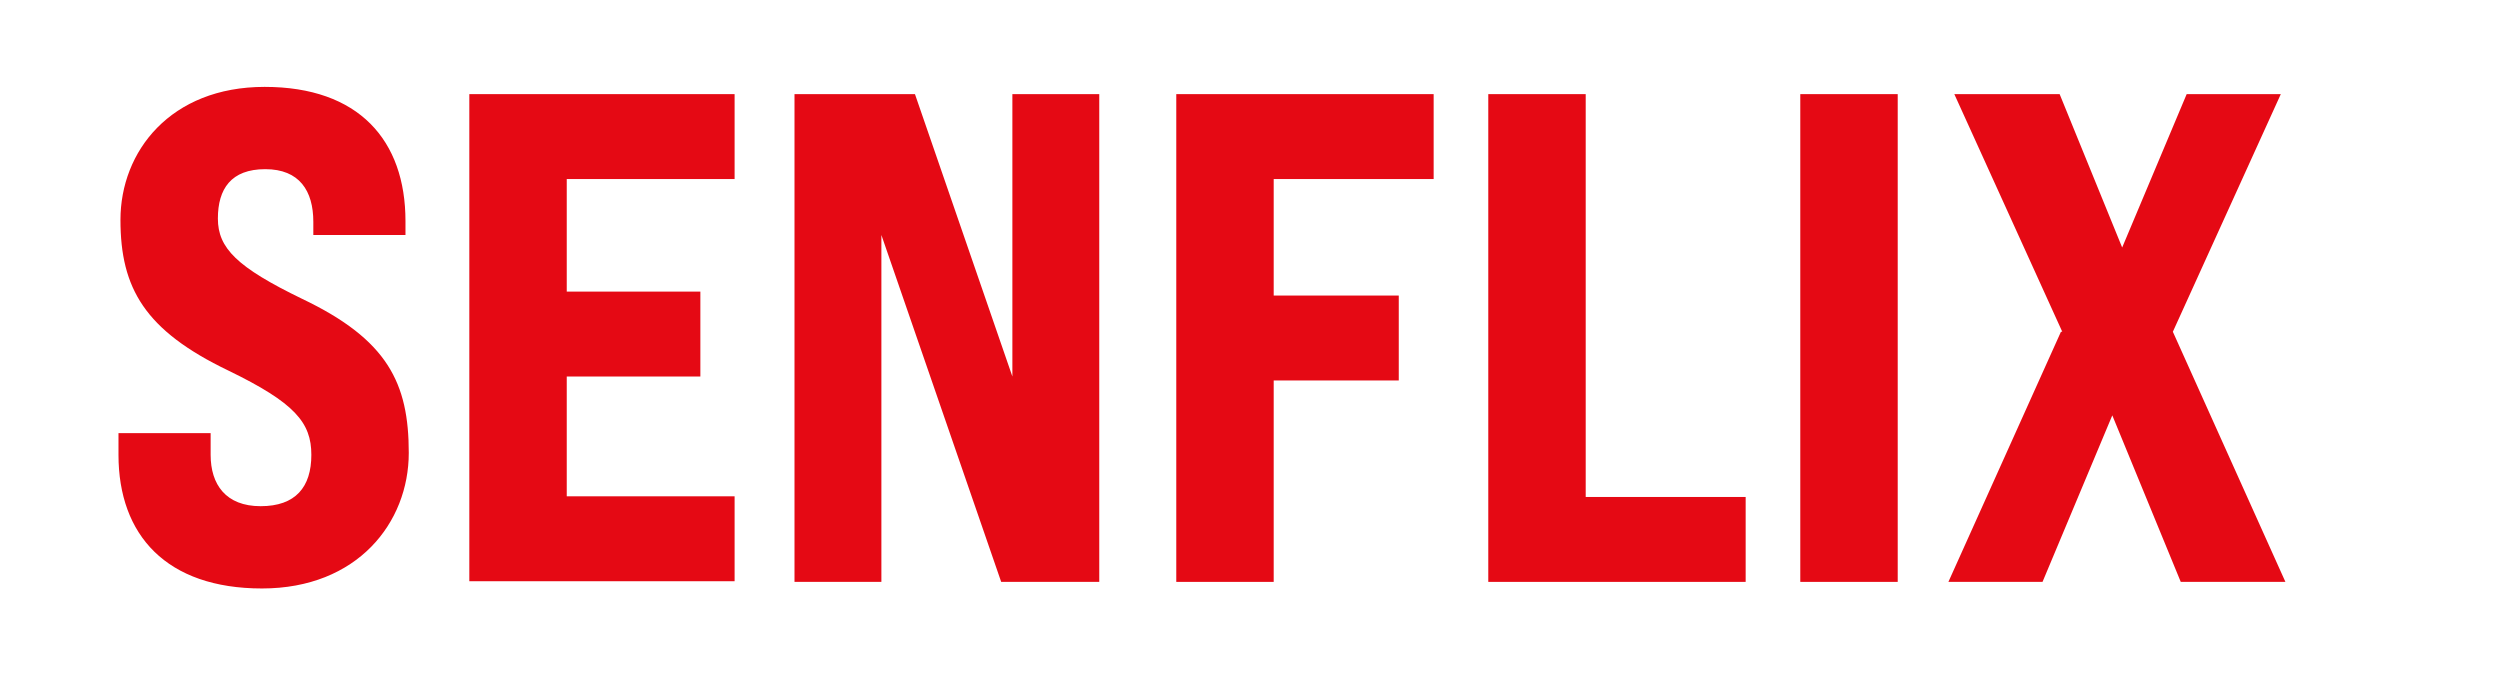
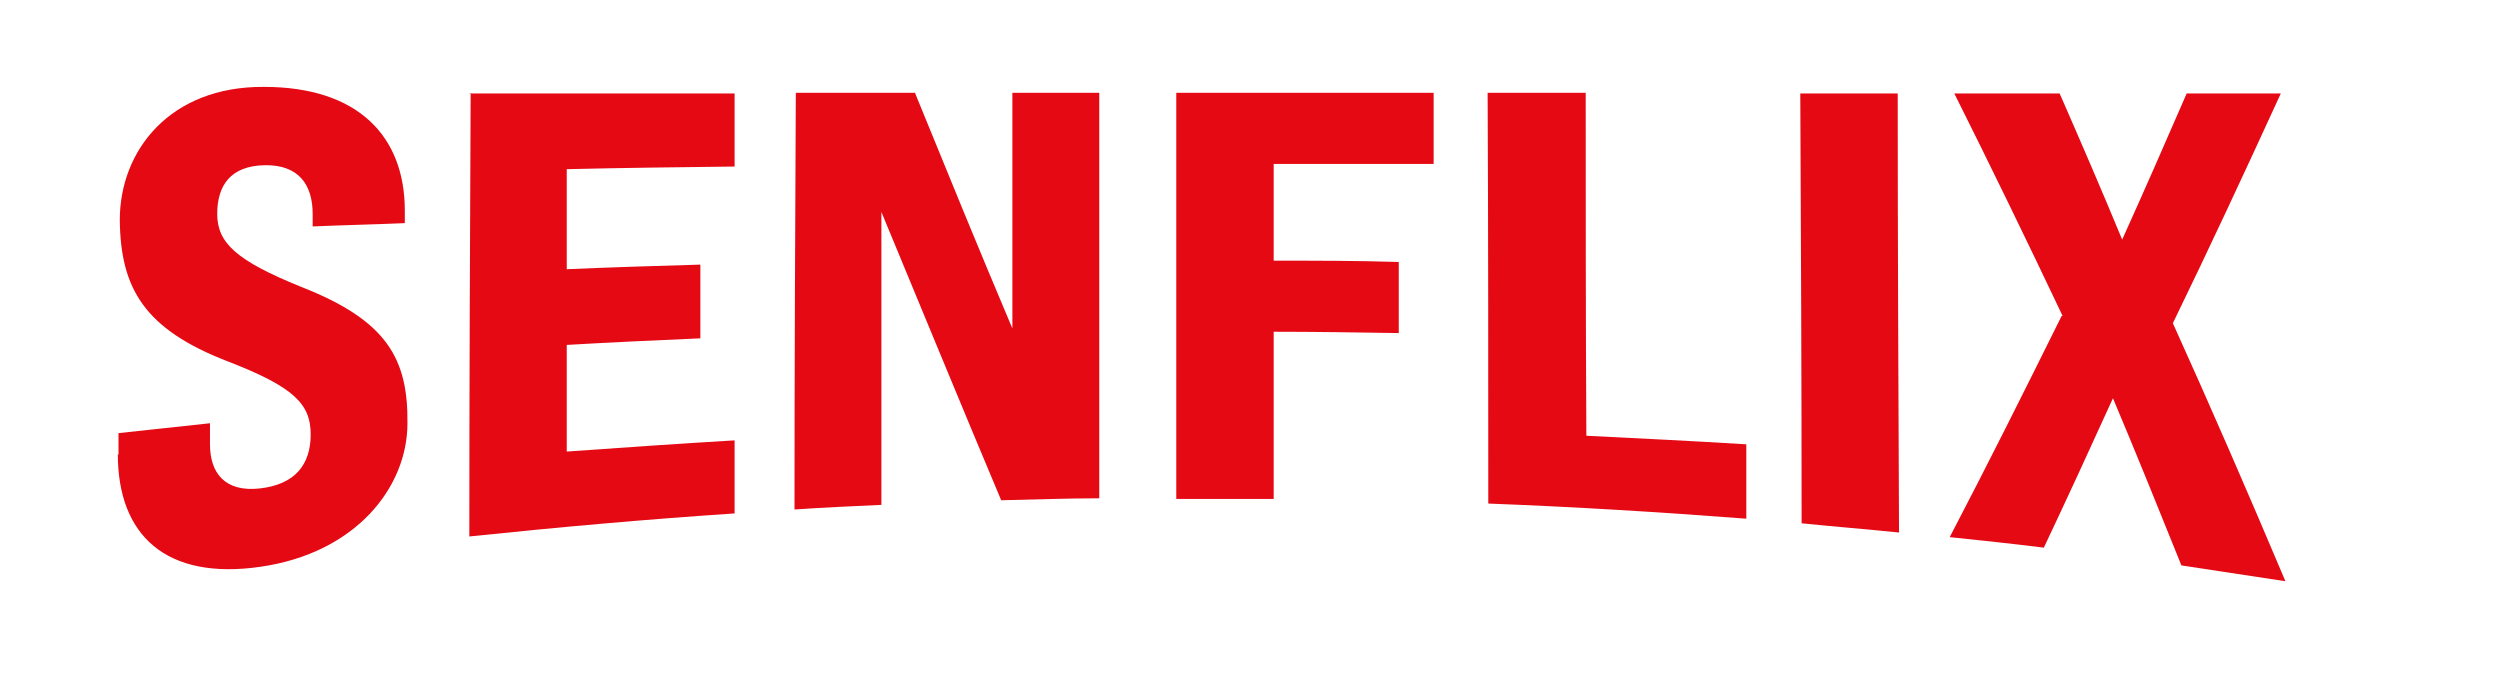
<svg xmlns="http://www.w3.org/2000/svg" id="Ebene_1" version="1.1" viewBox="0 0 379.8 102.2">
  <defs>
    <style>
      .st0 {
        fill: #e50914;
      }

      .st1 {
        isolation: isolate;
      }
    </style>
  </defs>
  <g class="st1">
    <g class="st1">
-       <path class="st0" d="M18,69.1v-3.3h14v3.3c0,4.5,2.3,7.8,7.6,7.8s7.7-2.9,7.7-7.8-2.5-7.9-12.6-12.8c-12.7-6.1-16.4-12.5-16.4-22.9s7.6-20.2,21.9-20.2,21.4,8.1,21.4,20.4v2.1h-14v-2c0-4.7-2.1-8-7.3-8s-7.2,3-7.2,7.5,2.9,7.4,12.8,12.2c13,6.2,16.2,12.8,16.2,23.4s-7.8,20.6-22.3,20.6-21.8-8.1-21.8-20.3Z" />
-       <path class="st0" d="M71.3,14.3h40.3v12.9h-25.5v17.1h20.3v12.9h-20.3v18.2h25.5v12.9h-40.3V14.3Z" />
-       <path class="st0" d="M120.7,14.3h18.3l14.8,42.9V14.3h13.2v74.1h-14.9l-18.2-52.7v52.7h-13.2V14.3Z" />
-       <path class="st0" d="M178.7,14.3h39.1v12.9h-24.3v17.7h19v12.9h-19v30.6h-14.8V14.3Z" />
-       <path class="st0" d="M226.1,14.3h14.8v61.2h24.3v12.9h-39.1V14.3Z" />
-       <path class="st0" d="M273.5,14.3h14.8v74.1h-14.8V14.3Z" />
-       <path class="st0" d="M313.3,50.4l-16.4-36.1h16l9.5,23.3,9.8-23.3h14.3l-16.4,36.1,17.1,38h-15.9l-10.4-25.3-10.6,25.3h-14.3l17.1-38Z" />
+       <path class="st0" d="M18,69.1v-3.3c4.6-.5,9.3-1,13.9-1.5,0,1.1,0,2.1,0,3.2,0,4.4,2.3,7.3,7.6,6.7,5.3-.6,7.7-3.6,7.7-8.2,0-4.6-2.5-7.2-12.6-11.1-12.7-4.9-16.3-11.1-16.4-21.5,0-10.5,7.6-20.3,21.9-20.2,14.3,0,21.4,7.5,21.4,18.8,0,.6,0,1.3,0,1.9-4.7.2-9.3.3-14,.5,0-.6,0-1.3,0-1.9,0-4.4-2.1-7.5-7.3-7.4-5.2.1-7.2,3.1-7.2,7.4,0,4.4,2.9,7.1,12.8,11.1,13,5.1,16.2,10.9,16.1,20.7,0,9.7-7.8,19.7-22.3,21.8-14.4,2.1-21.7-4.8-21.7-17.1Z" />
+       <path class="st0" d="M71.3,14.2c13.4,0,26.9,0,40.3,0,0,3.7,0,7.4,0,11.1-8.5.1-17,.2-25.5.4,0,5.1,0,10.1,0,15.2,6.8-.3,13.5-.5,20.3-.7,0,3.7,0,7.5,0,11.2-6.8.3-13.5.6-20.3,1,0,5.4,0,10.8,0,16.2,8.5-.6,17-1.2,25.5-1.7,0,3.7,0,7.4,0,11.1-13.5.9-26.9,2.1-40.3,3.5,0-22.4.1-44.8.2-67.2Z" />
+       <path class="st0" d="M120.7,14.1c6.1,0,12.2,0,18.3,0,4.9,12,9.8,24,14.8,35.8,0-11.9,0-23.9,0-35.8,4.4,0,8.8,0,13.2,0,0,20.5,0,41.1,0,61.6-5,0-10,.2-14.9.3-6.1-14.5-12.1-29.1-18.2-43.8,0,14.8,0,29.7,0,44.5-4.4.2-8.8.4-13.2.7,0-21.1.1-42.2.2-63.3,0,0,0,0,0,0Z" />
+       <path class="st0" d="M178.7,14.1c13,0,26.1,0,39.1,0,0,3.6,0,7.2,0,10.8-8.1,0-16.2,0-24.3,0,0,4.9,0,9.8,0,14.7,6.3,0,12.7,0,19,.2,0,3.6,0,7.2,0,10.8-6.3-.1-12.7-.2-19-.2,0,8.5,0,16.9,0,25.4-4.9,0-9.9,0-14.8,0,0-20.5,0-41,0-61.5h0Z" />
+       <path class="st0" d="M226.1,14.1c4.9,0,9.9,0,14.8,0,0,17.4,0,34.7.1,52.1,8.1.4,16.2.8,24.3,1.3,0,3.8,0,7.5,0,11.3-13-1-26.1-1.8-39.2-2.3,0-20.8,0-41.6-.1-62.4Z" />
+       <path class="st0" d="M273.5,14.2c4.9,0,9.9,0,14.8,0,0,22.2.1,44.5.2,66.7-4.9-.5-9.9-.9-14.8-1.4,0-21.8-.1-43.6-.2-65.3Z" />
+       <path class="st0" d="M313.4,48.1c-5.5-11.6-11-22.9-16.5-33.9,5.3,0,10.7,0,16,0,3.2,7.3,6.4,14.7,9.5,22.2,3.3-7.3,6.5-14.6,9.8-22.2,4.8,0,9.5,0,14.3,0-5.5,12-10.9,23.6-16.4,34.9,5.7,12.6,11.4,25.7,17.1,39.2-5.3-.8-10.5-1.6-15.8-2.4-3.5-8.7-6.9-17.1-10.4-25.4-3.5,7.7-7,15.3-10.5,22.7-4.8-.6-9.5-1.1-14.3-1.6,5.7-10.9,11.3-22.1,17-33.6,0,0,.1,0,.2,0Z" />
    </g>
  </g>
</svg>
